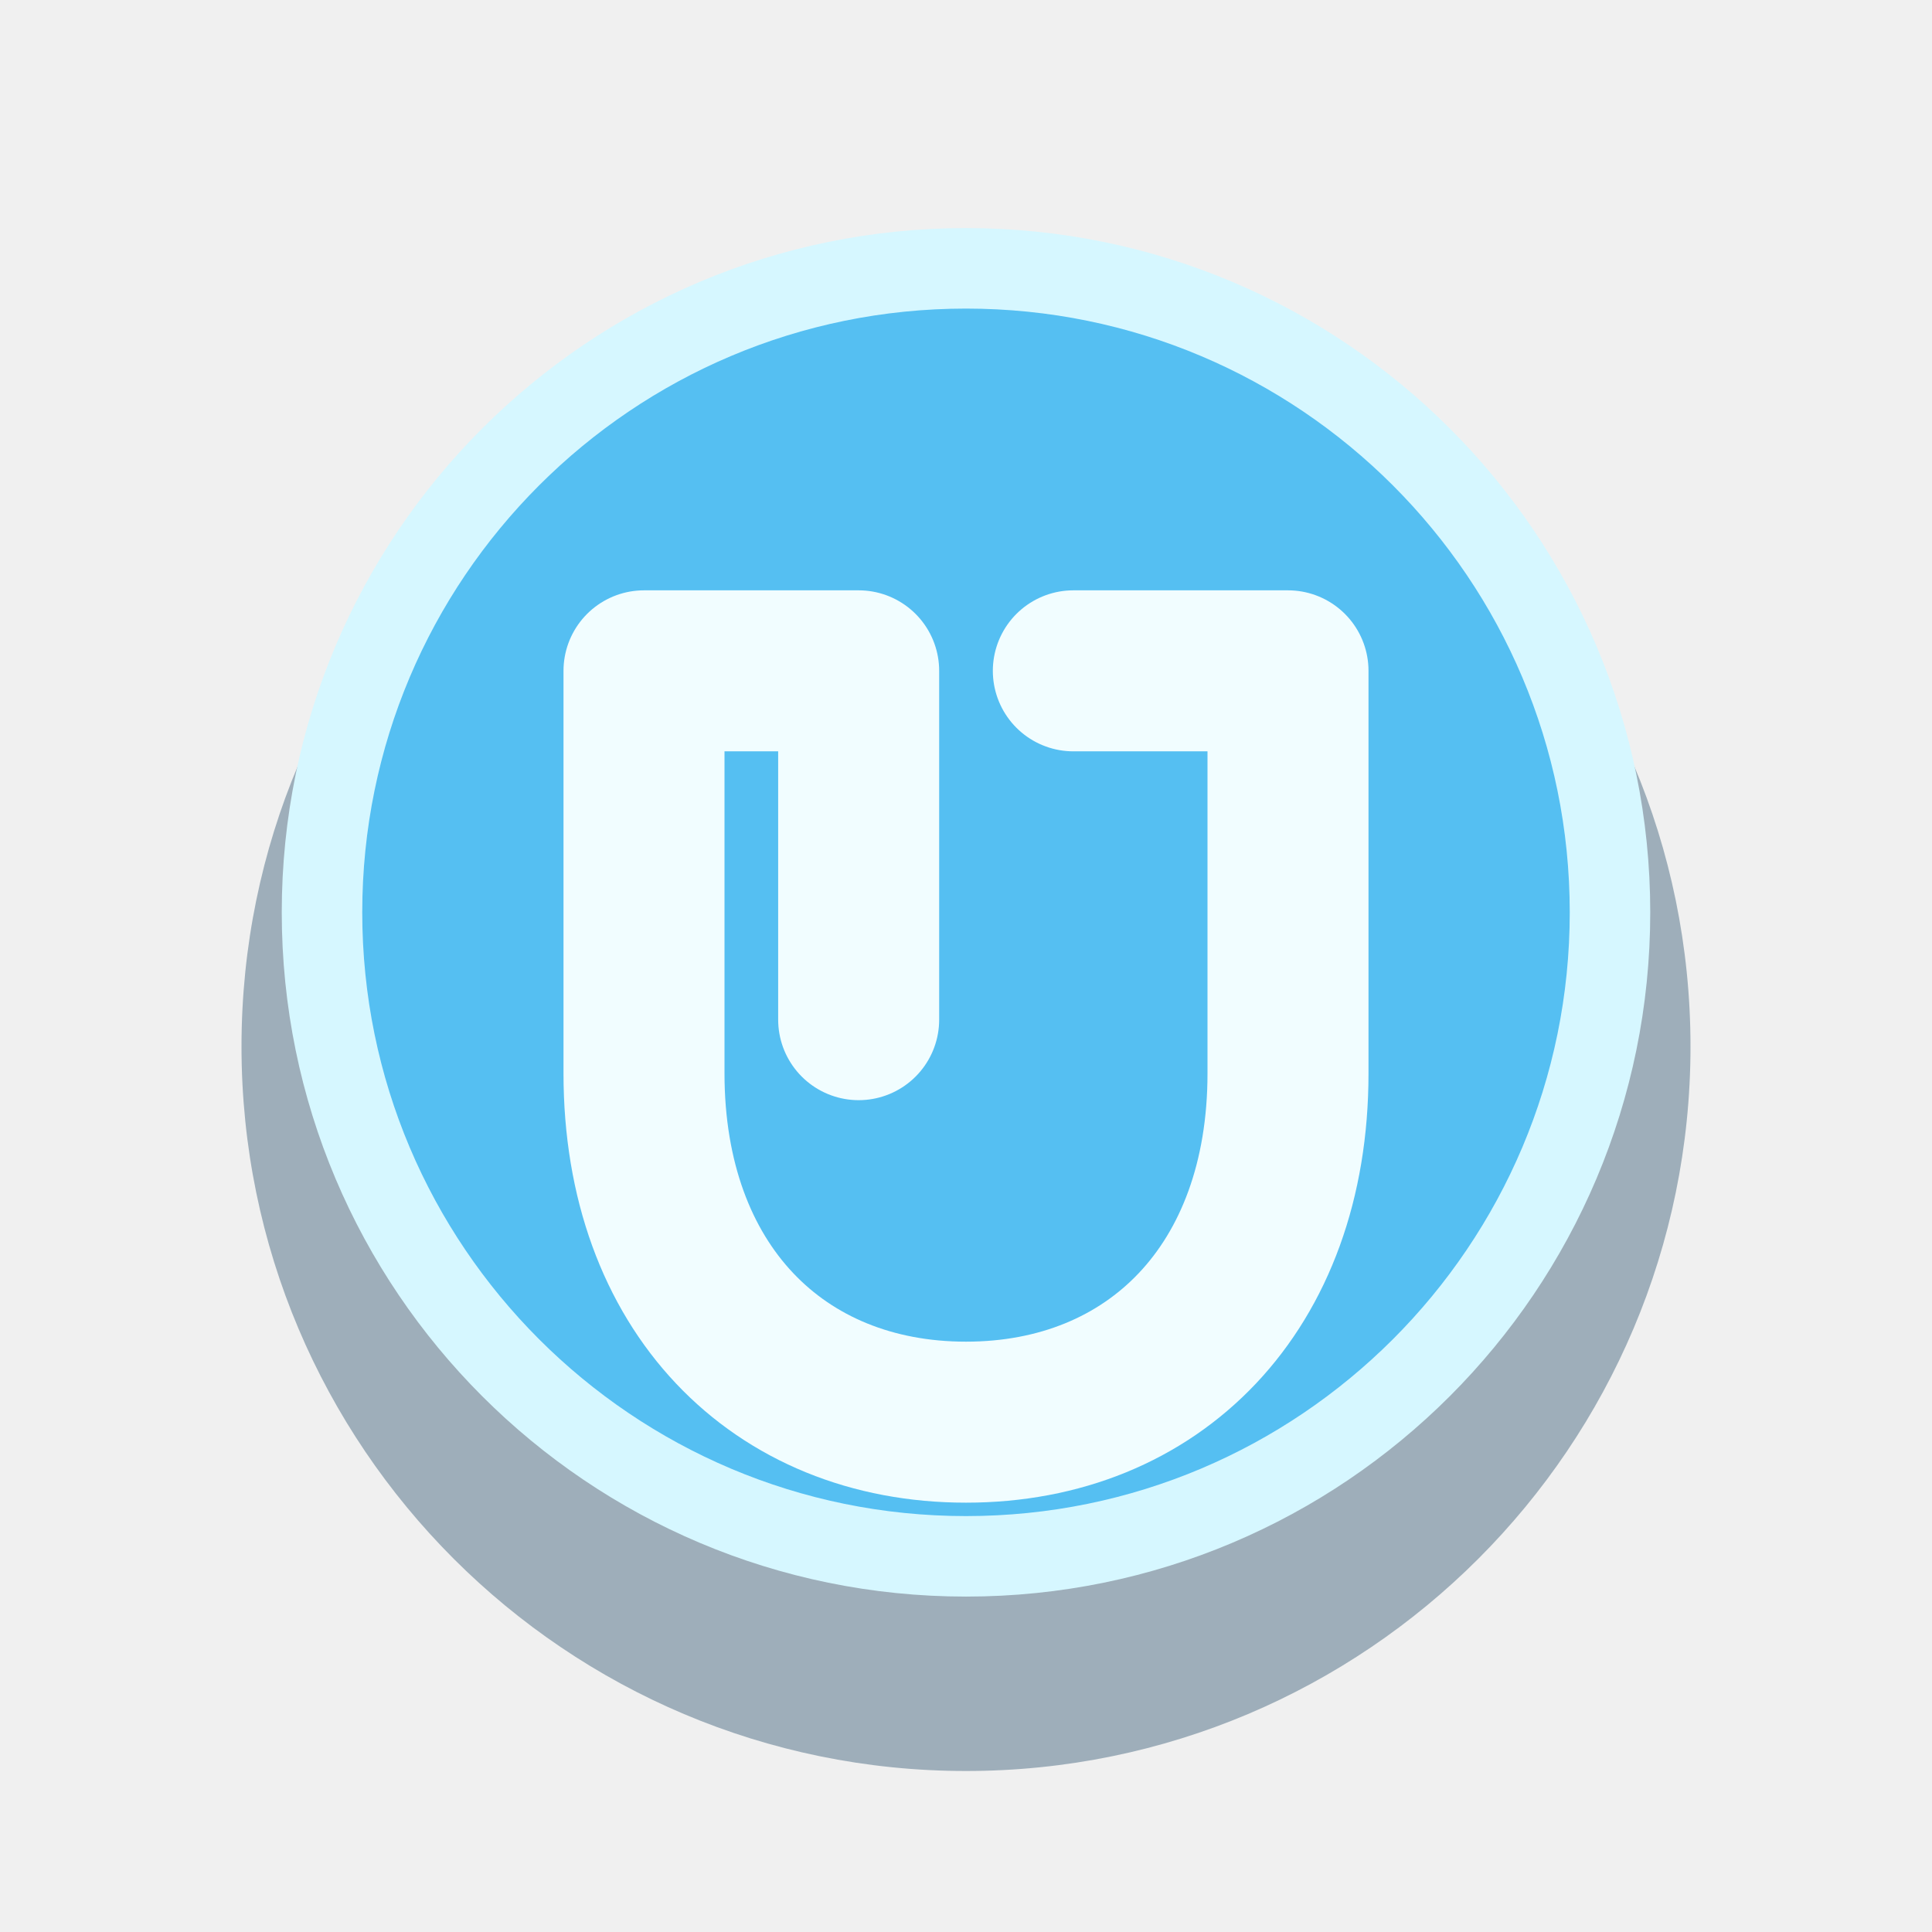
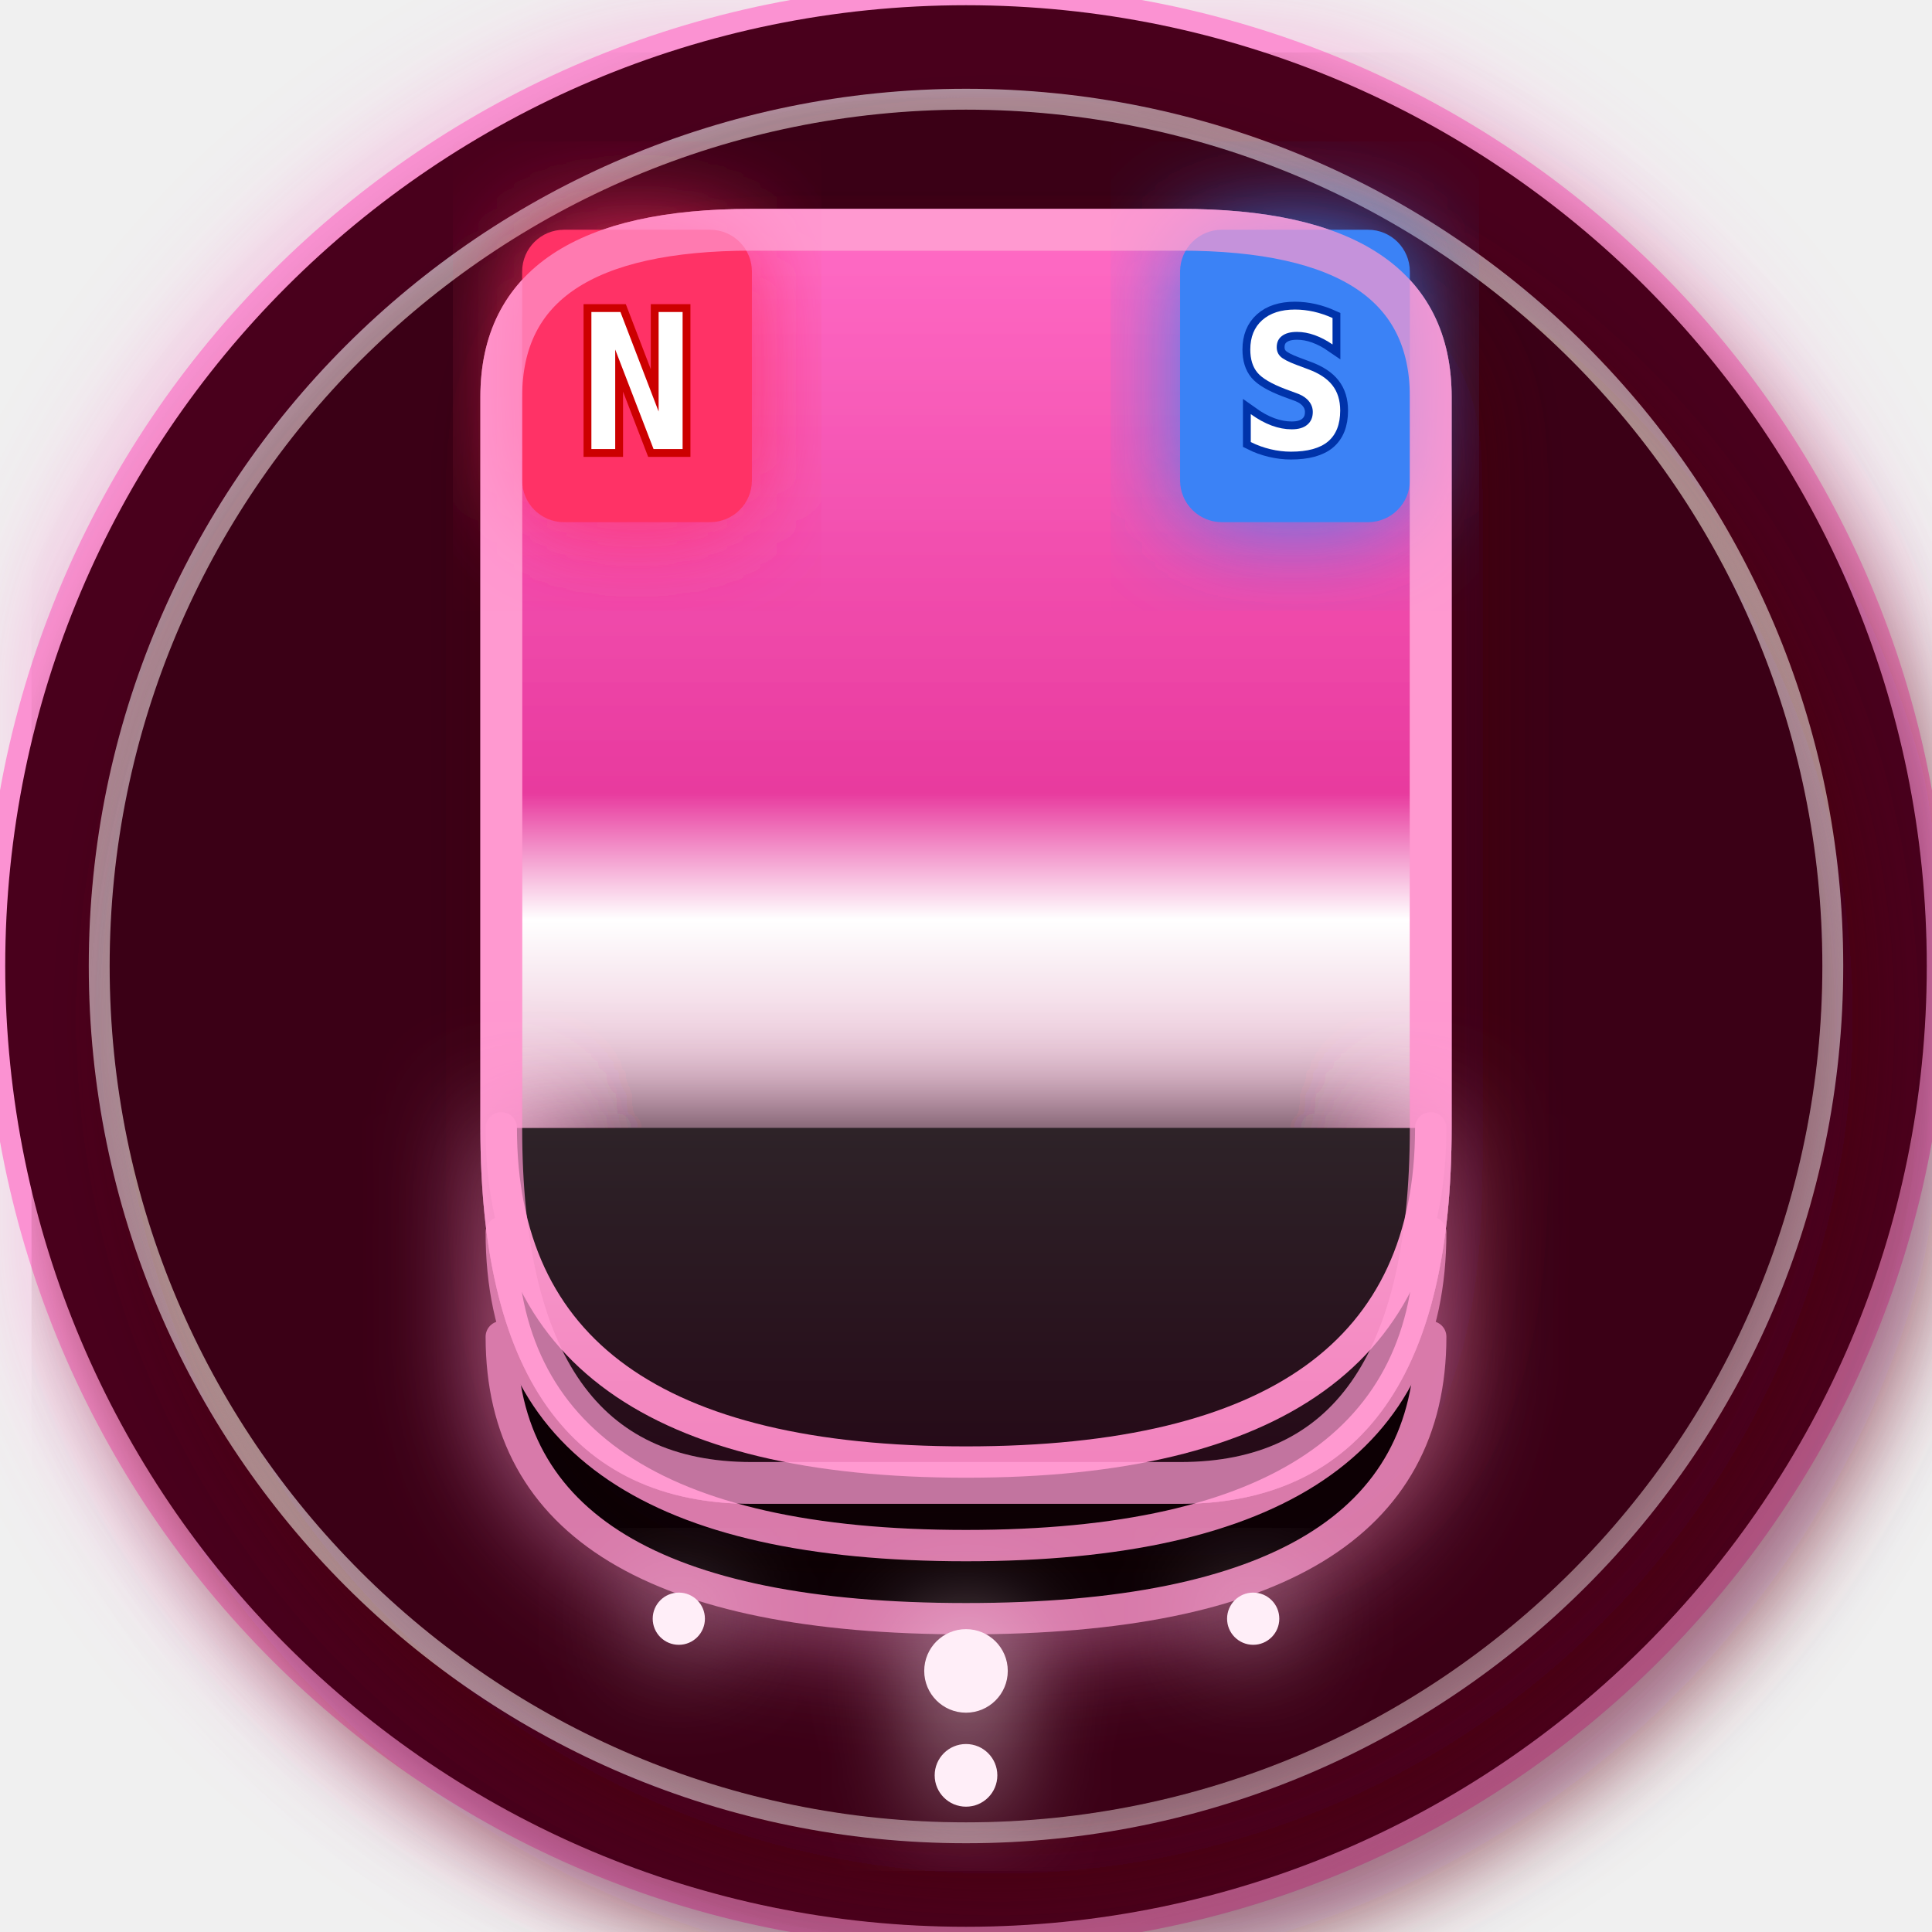
- <svg xmlns="http://www.w3.org/2000/svg" width="72" height="72" viewBox="0 0 72 72">
-   <circle cx="36" cy="39" r="27" fill="#063455" opacity=".35" />
-   <circle cx="36" cy="34" r="24" fill="#55bff2" stroke="#d6f7ff" stroke-width="3" />
-   <path d="M24 25v15c0 8 5 13 12 13s12-5 12-13V25M24 25h8v13M40 25h8v13" fill="none" stroke="#f1fdff" stroke-width="6" stroke-linecap="round" stroke-linejoin="round" />
+ <svg xmlns="http://www.w3.org/2000/svg" width="185" height="185" viewBox="0 0 185 185">
+   <defs>
+     <linearGradient id="magnetBody" x1="0%" y1="0%" x2="0%" y2="100%">
+       <stop offset="0%" stop-color="#ff6bc5" />
+       <stop offset="45%" stop-color="#e83a9e" />
+       <stop offset="55%" stop-color="#ffffff" />
+       <stop offset="100%" stop-color="#b8256e" />
+     </linearGradient>
+     <linearGradient id="magnetPole" x1="0%" y1="0%" x2="100%" y2="0%">
+       <stop offset="0%" stop-color="#0f172a" />
+       <stop offset="45%" stop-color="#0f172a" />
+       <stop offset="55%" stop-color="#e2e8f0" />
+       <stop offset="100%" stop-color="#e2e8f0" />
+     </linearGradient>
+     <linearGradient id="magnetShine" x1="0%" y1="0%" x2="0%" y2="100%">
+       <stop offset="0%" stop-color="#ffeef8" stop-opacity="0.9" />
+       <stop offset="40%" stop-color="#ff6bc5" stop-opacity="0.3" />
+       <stop offset="100%" stop-color="#ec3a9e" stop-opacity="0" />
+     </linearGradient>
+     <filter id="magnetGlow" x="-30%" y="-30%" width="160%" height="160%">
+       <feGaussianBlur stdDeviation="5" result="blur" />
+       <feMerge>
+         <feMergeNode in="blur" />
+         <feMergeNode in="SourceGraphic" />
+       </feMerge>
+     </filter>
+     <filter id="magnetShadow" x="-20%" y="-20%" width="140%" height="140%">
+       <feDropShadow dx="3" dy="5" stdDeviation="4" flood-color="#4a051a" flood-opacity="0.6" />
+     </filter>
+   </defs>
+   <circle cx="92.5" cy="92.5" r="92" fill="none" stroke="#ff6bc5" stroke-width="4" opacity="0.7" filter="url(#magnetGlow)" />
+   <circle cx="92.5" cy="92.5" r="88" fill="none" stroke="#4a051a" stroke-width="8" filter="url(#magnetShadow)" />
+   <circle cx="92.5" cy="92.5" r="82" fill="#3a0414" filter="url(#magnetShadow)" />
+   <path d="M48 38             L48 108             Q48 142 72 142             L113 142             Q137 142 137 108             L137 38             Q137 22 113 22             L72 22             Q48 22 48 38             Z" fill="url(#magnetBody)" stroke="#ff99d0" stroke-width="4" filter="url(#magnetShadow)" />
+   <rect x="50" y="22" width="22" height="28" rx="4" fill="#ff3366" filter="url(#magnetGlow)" />
+   <text x="61" y="43" text-anchor="middle" font-family="monospace" font-size="18" font-weight="900" fill="#ffffff" paint-order="stroke fill" stroke="#c00" stroke-width="1.5">N</text>
+   <rect x="113" y="22" width="22" height="28" rx="4" fill="#3b82f6" filter="url(#magnetGlow)" />
+   <text x="124" y="43" text-anchor="middle" font-family="monospace" font-size="18" font-weight="900" fill="#ffffff" paint-order="stroke fill" stroke="#0033aa" stroke-width="1.5">S</text>
+   <g stroke="#ff99d0" stroke-width="3" opacity="0.8" stroke-linecap="round" filter="url(#magnetGlow)">
+     <path d="M48 128 Q48 155 92.5 155 Q137 155 137 128" />
+     <path d="M48 118 Q48 148 92.5 148 Q137 148 137 118" />
+     <path d="M48 108 Q48 140 92.5 140 Q137 140 137 108" />
+   </g>
+   <g fill="#ffeef8" filter="url(#magnetGlow)">
+     <circle cx="92.5" cy="160" r="4" />
+     <circle cx="65" cy="155" r="2.5" />
+     <circle cx="120" cy="155" r="2.5" />
+     <circle cx="92.5" cy="170" r="3" />
+   </g>
+   <path d="M48 38             L48 108             Q48 142 72 142             L113 142             Q137 142 137 108             L137 38             Q137 22 113 22             L72 22             Q48 22 48 38             Z" fill="none" stroke="#ff99d0" stroke-width="4" opacity="0.7" />
</svg>
